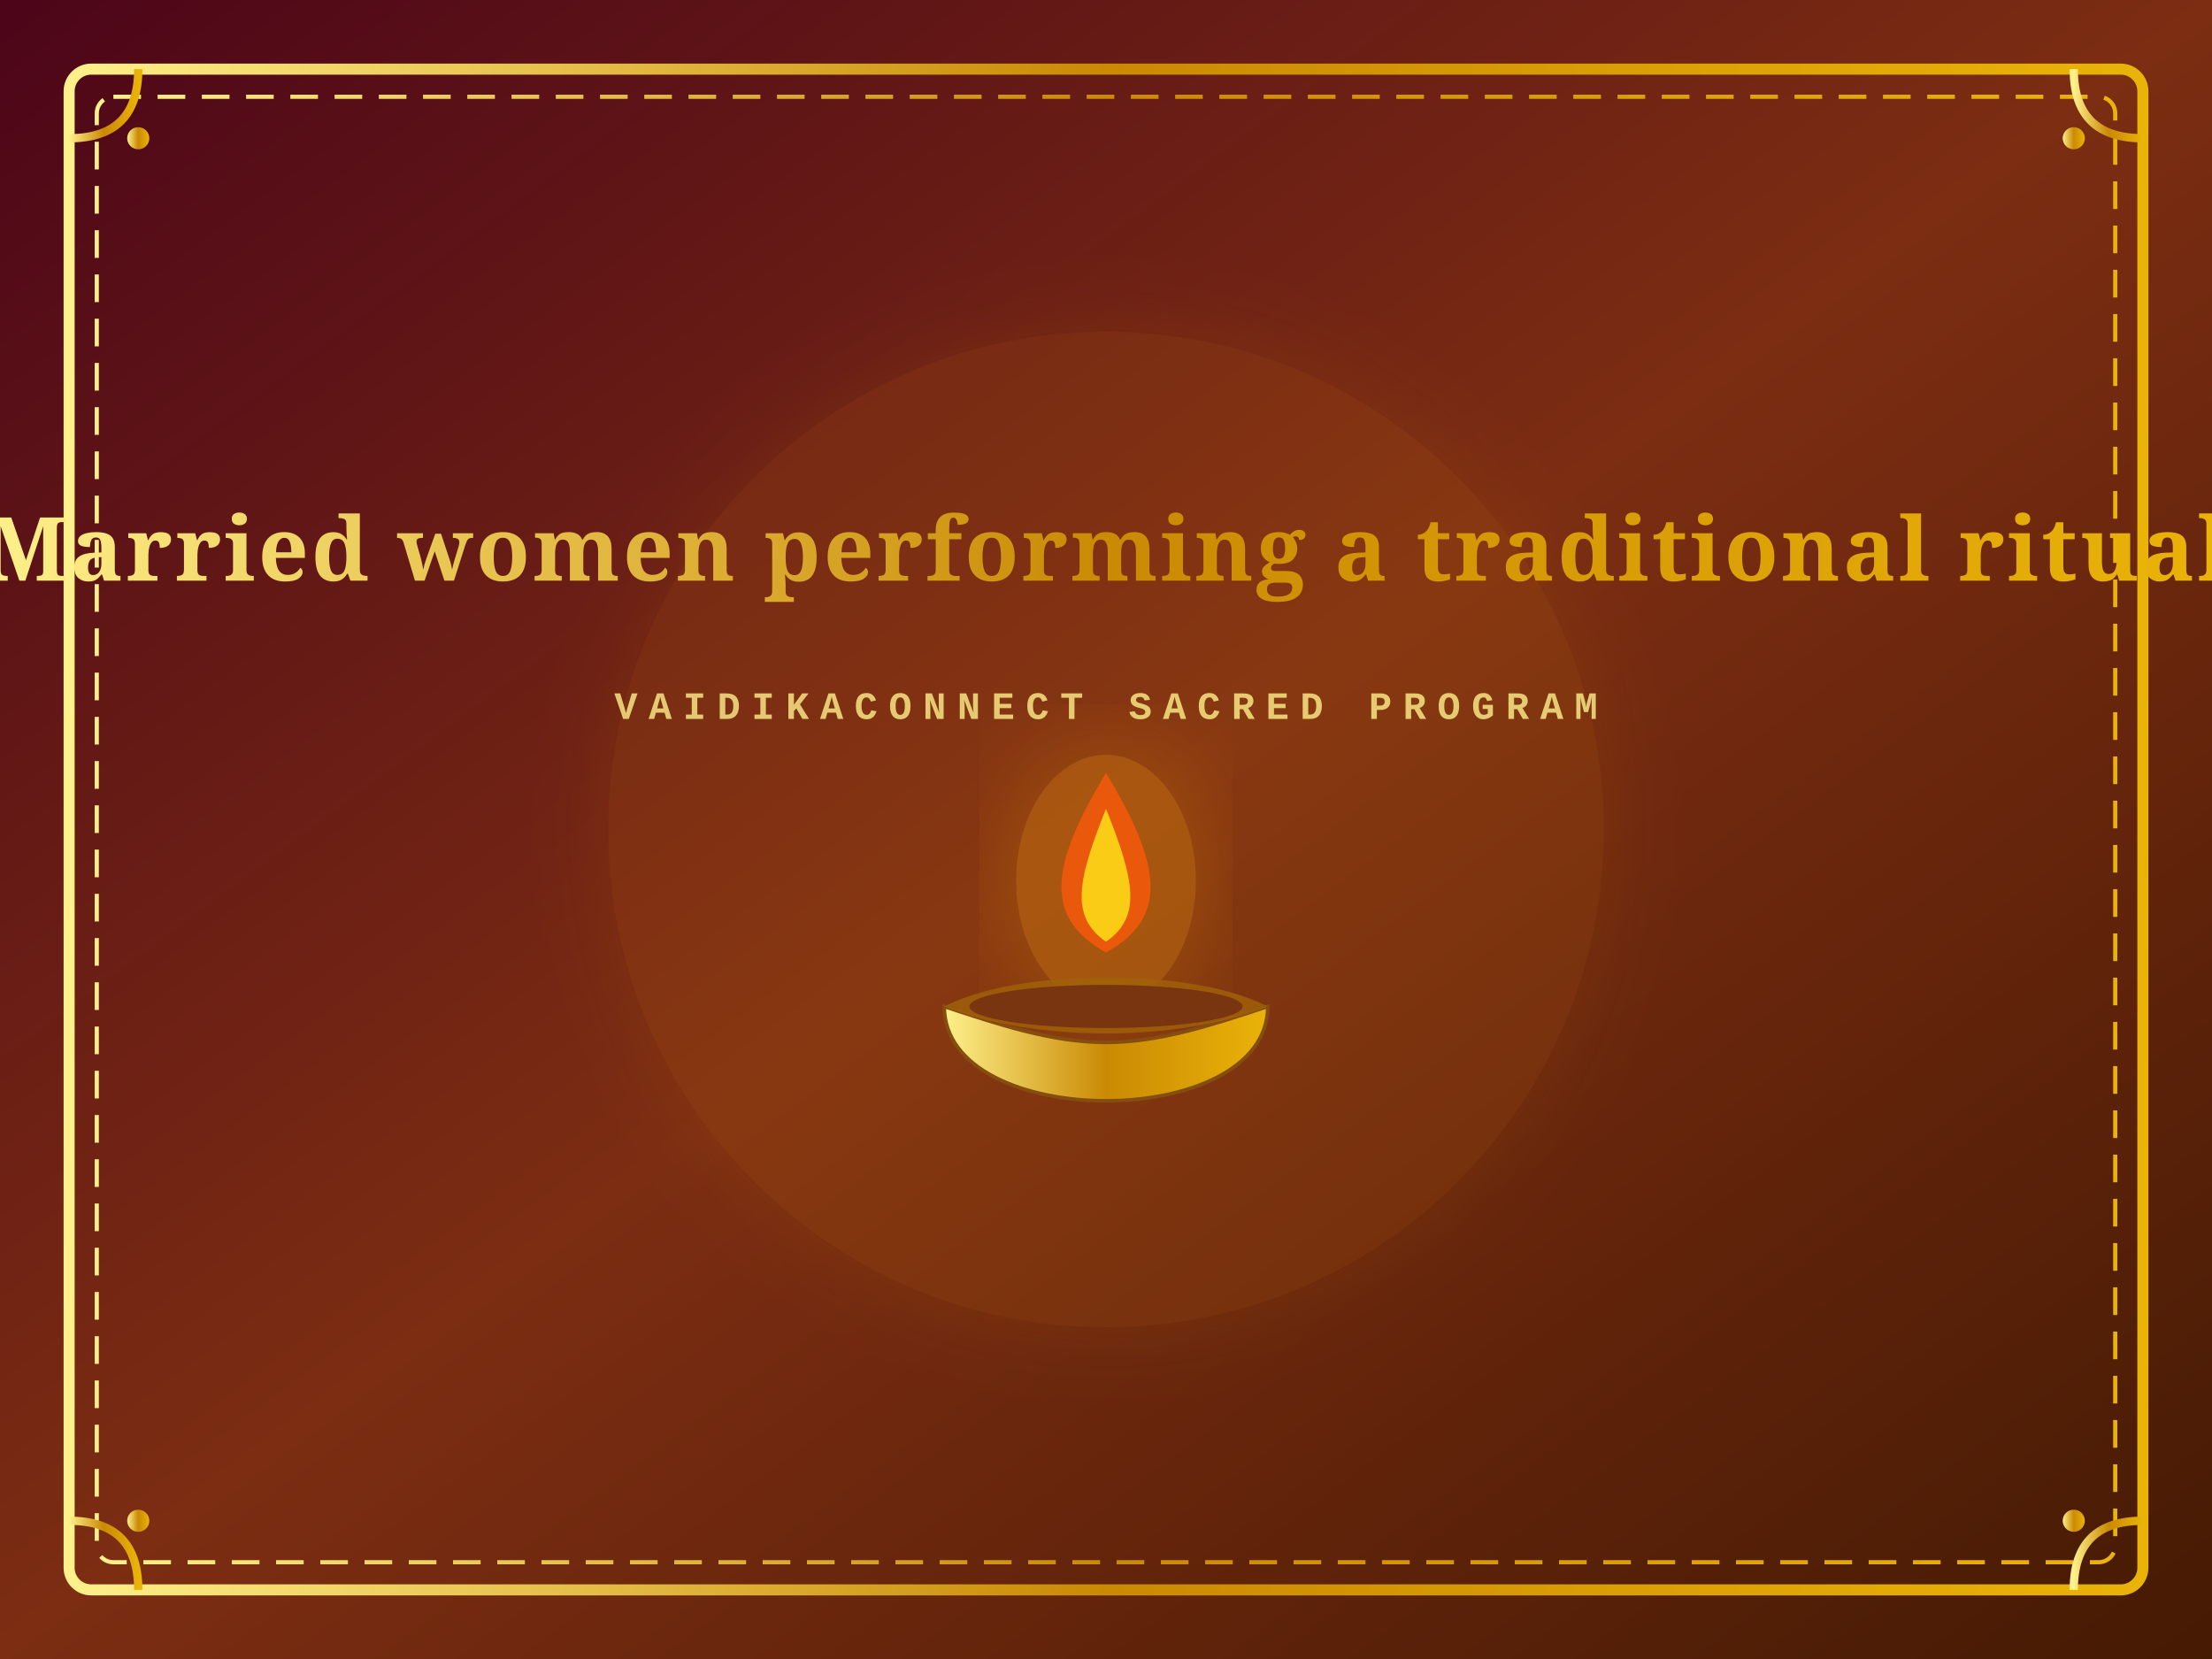
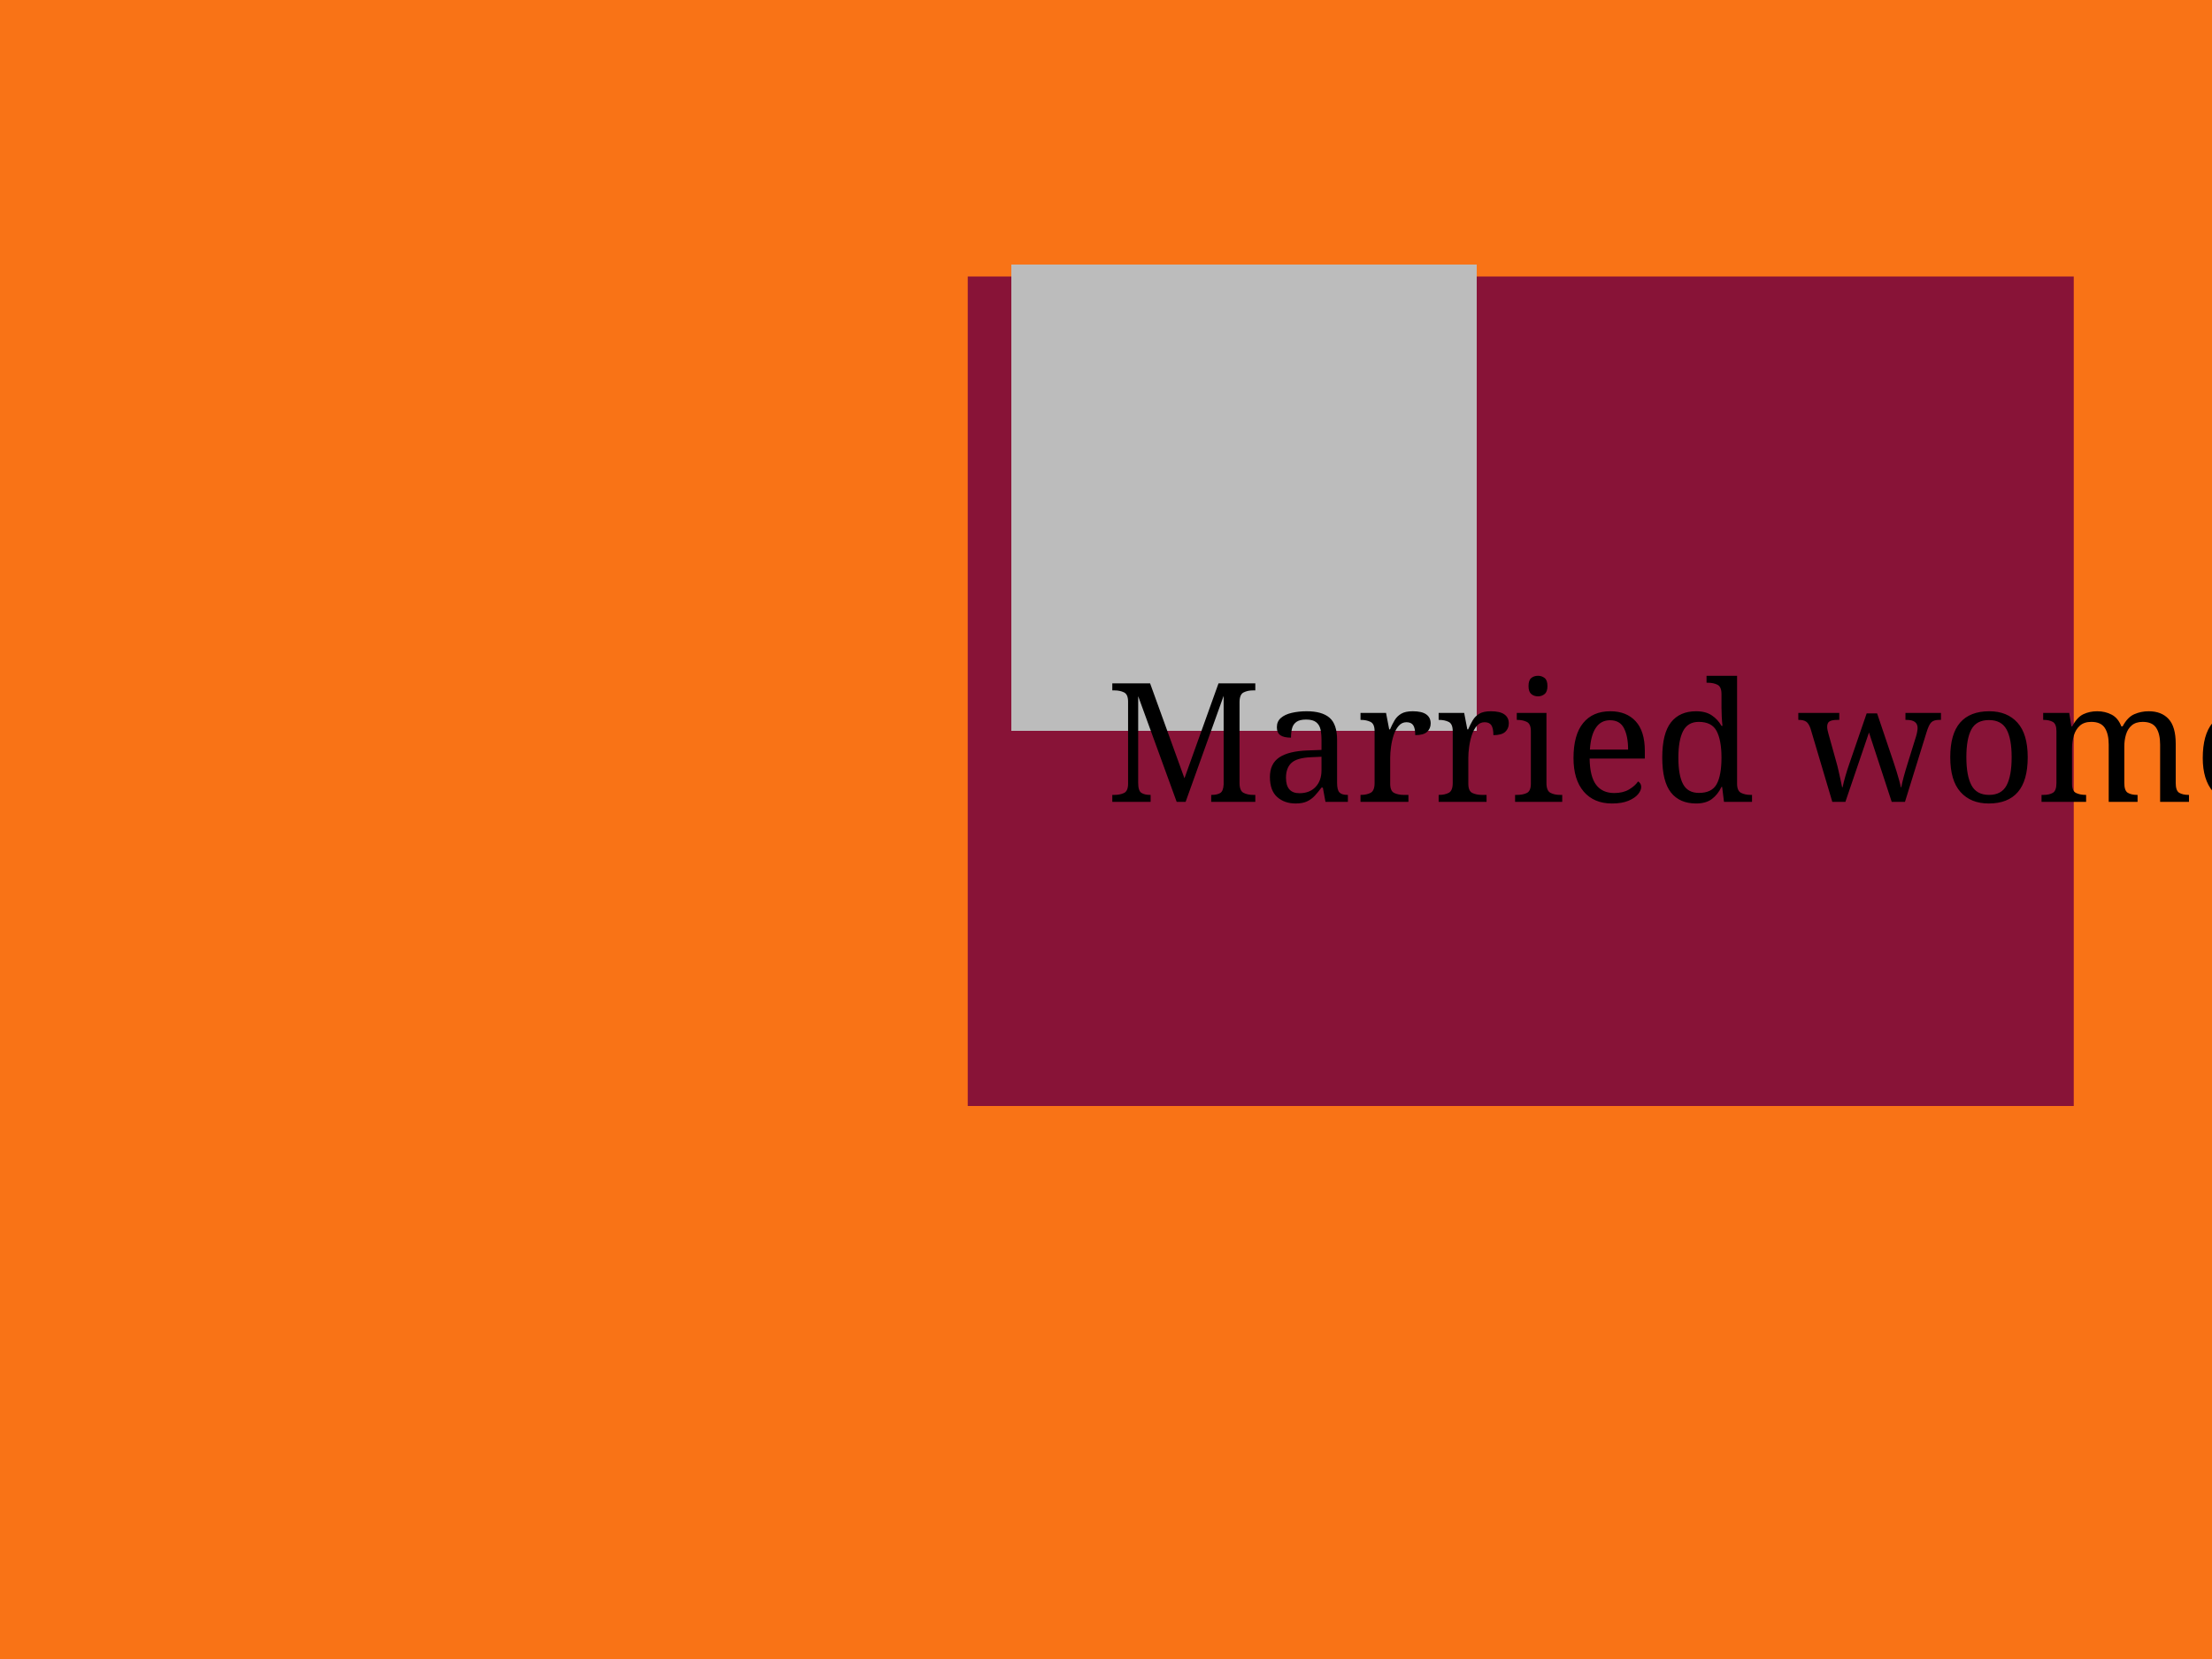
- <svg xmlns="http://www.w3.org/2000/svg" viewBox="0 0 800 600" width="100%" height="100%">
-   <defs>
-     <linearGradient id="bgGrad" x1="0%" y1="0%" x2="100%" y2="100%">
-       <stop offset="0%" stop-color="#4c0519" />
-       <stop offset="50%" stop-color="#7c2d12" />
-       <stop offset="100%" stop-color="#451a03" />
-     </linearGradient>
-     <linearGradient id="goldGrad" x1="0%" y1="0%" x2="100%" y2="0%">
-       <stop offset="0%" stop-color="#fef08a" />
-       <stop offset="50%" stop-color="#ca8a04" />
-       <stop offset="100%" stop-color="#eab308" />
-     </linearGradient>
-     <filter id="glow" x="-20%" y="-20%" width="140%" height="140%">
-       <feGaussianBlur stdDeviation="15" result="blur" />
-       <feComposite in="SourceGraphic" in2="blur" operator="over" />
-     </filter>
-   </defs>
-   <rect width="100%" height="100%" fill="url(#bgGrad)" />
-   <rect x="25" y="25" width="750" height="550" fill="none" stroke="url(#goldGrad)" stroke-width="4" rx="8" />
-   <rect x="35" y="35" width="730" height="530" fill="none" stroke="url(#goldGrad)" stroke-width="1.5" stroke-dasharray="10 6" rx="6" />
-   <path d="M25,50 Q50,50 50,25" fill="none" stroke="url(#goldGrad)" stroke-width="3" />
-   <circle cx="50" cy="50" r="4" fill="url(#goldGrad)" />
-   <path d="M775,50 Q750,50 750,25" fill="none" stroke="url(#goldGrad)" stroke-width="3" />
-   <circle cx="750" cy="50" r="4" fill="url(#goldGrad)" />
-   <path d="M25,550 Q50,550 50,575" fill="none" stroke="url(#goldGrad)" stroke-width="3" />
-   <circle cx="50" cy="550" r="4" fill="url(#goldGrad)" />
-   <path d="M775,550 Q750,550 750,575" fill="none" stroke="url(#goldGrad)" stroke-width="3" />
-   <circle cx="750" cy="550" r="4" fill="url(#goldGrad)" />
-   <circle cx="400" cy="300" r="180" fill="#f59e0b" opacity="0.1" filter="url(#glow)" />
-   <g transform="translate(400, 390) scale(1.3)">
-     <ellipse cx="0" cy="-55" rx="25" ry="35" fill="#f59e0b" opacity="0.3" filter="url(#glow)" />
-     <path d="M0,-85 C15,-60 18,-45 0,-35 C-18,-45 -15,-60 0,-85 Z" fill="#ea580c" />
-     <path d="M0,-75 C8,-55 10,-45 0,-38 C-10,-45 -8,-55 0,-75 Z" fill="#facc15" />
-     <path d="M-45,-20 C-45,15 45,15 45,-20 C30,-15 15,-10 0,-10 C-15,-10 -30,-15 -45,-20 Z" fill="url(#goldGrad)" stroke="#854d0e" stroke-width="1" />
-     <path d="M-45,-20 C-20,-10 20,-10 45,-20 C35,-25 20,-28 0,-28 C-20,-28 -35,-25 -45,-20 Z" fill="#a16207" opacity="0.8" />
-     <ellipse cx="0" cy="-20" rx="38" ry="6" fill="#78350f" />
+ <svg viewBox="0 0 800 600" width="100%" height="100%">
+   <rect x="0" y="0" width="100%" height="100%" fill="#f97316" />
+   <g>
+     <path d="M 400,250 L 800,250 L 800,600 L 400,600 Z" fill="url(#pattern1)" />
+     <rect x="390" y="270" width="100" height="100" fill="#ca8a04" />
  </g>
-   <text x="400" y="210" text-anchor="middle" fill="url(#goldGrad)" font-family="Georgia, serif" font-size="32" font-weight="bold" letter-spacing="1">
-     Married women performing a traditional ritual
-   </text>
-   <text x="400" y="260" text-anchor="middle" fill="#fef08a" font-family="'Courier New', monospace" font-size="14" font-weight="bold" letter-spacing="4" opacity="0.8">
-     VAIDIKACONNECT SACRED PROGRAM
-   </text>
+   <path d="M 0,600 L 800,600 Z" fill="url(#pattern2)" />
+   <polygon points="350,100 750,100 750,400 350,400" fill="#881337" />
+   <path d="M 200,60 L 600,60 Z" fill="url(#pattern3)" />
+   <circle cx="450" cy="180" r="70" fill="#eab308" />
+   <filter id="glowEffect">
+     <feGaussianBlur stdDeviation="20" />
+     <feColorMatrix type="matrix" values="0 0 0 0 0.5                                             0 0 0 0 0.5                                             0 0 0 0 0.5                                             0 0 0 0 1" />
+   </filter>
+   <circle cx="450" cy="180" r="70" fill="#eab308" filter="url(#glowEffect)" />
+   <text x="400" y="290" font-family="Serif" font-size="60">Married women performing a traditional ritual</text>
</svg>
